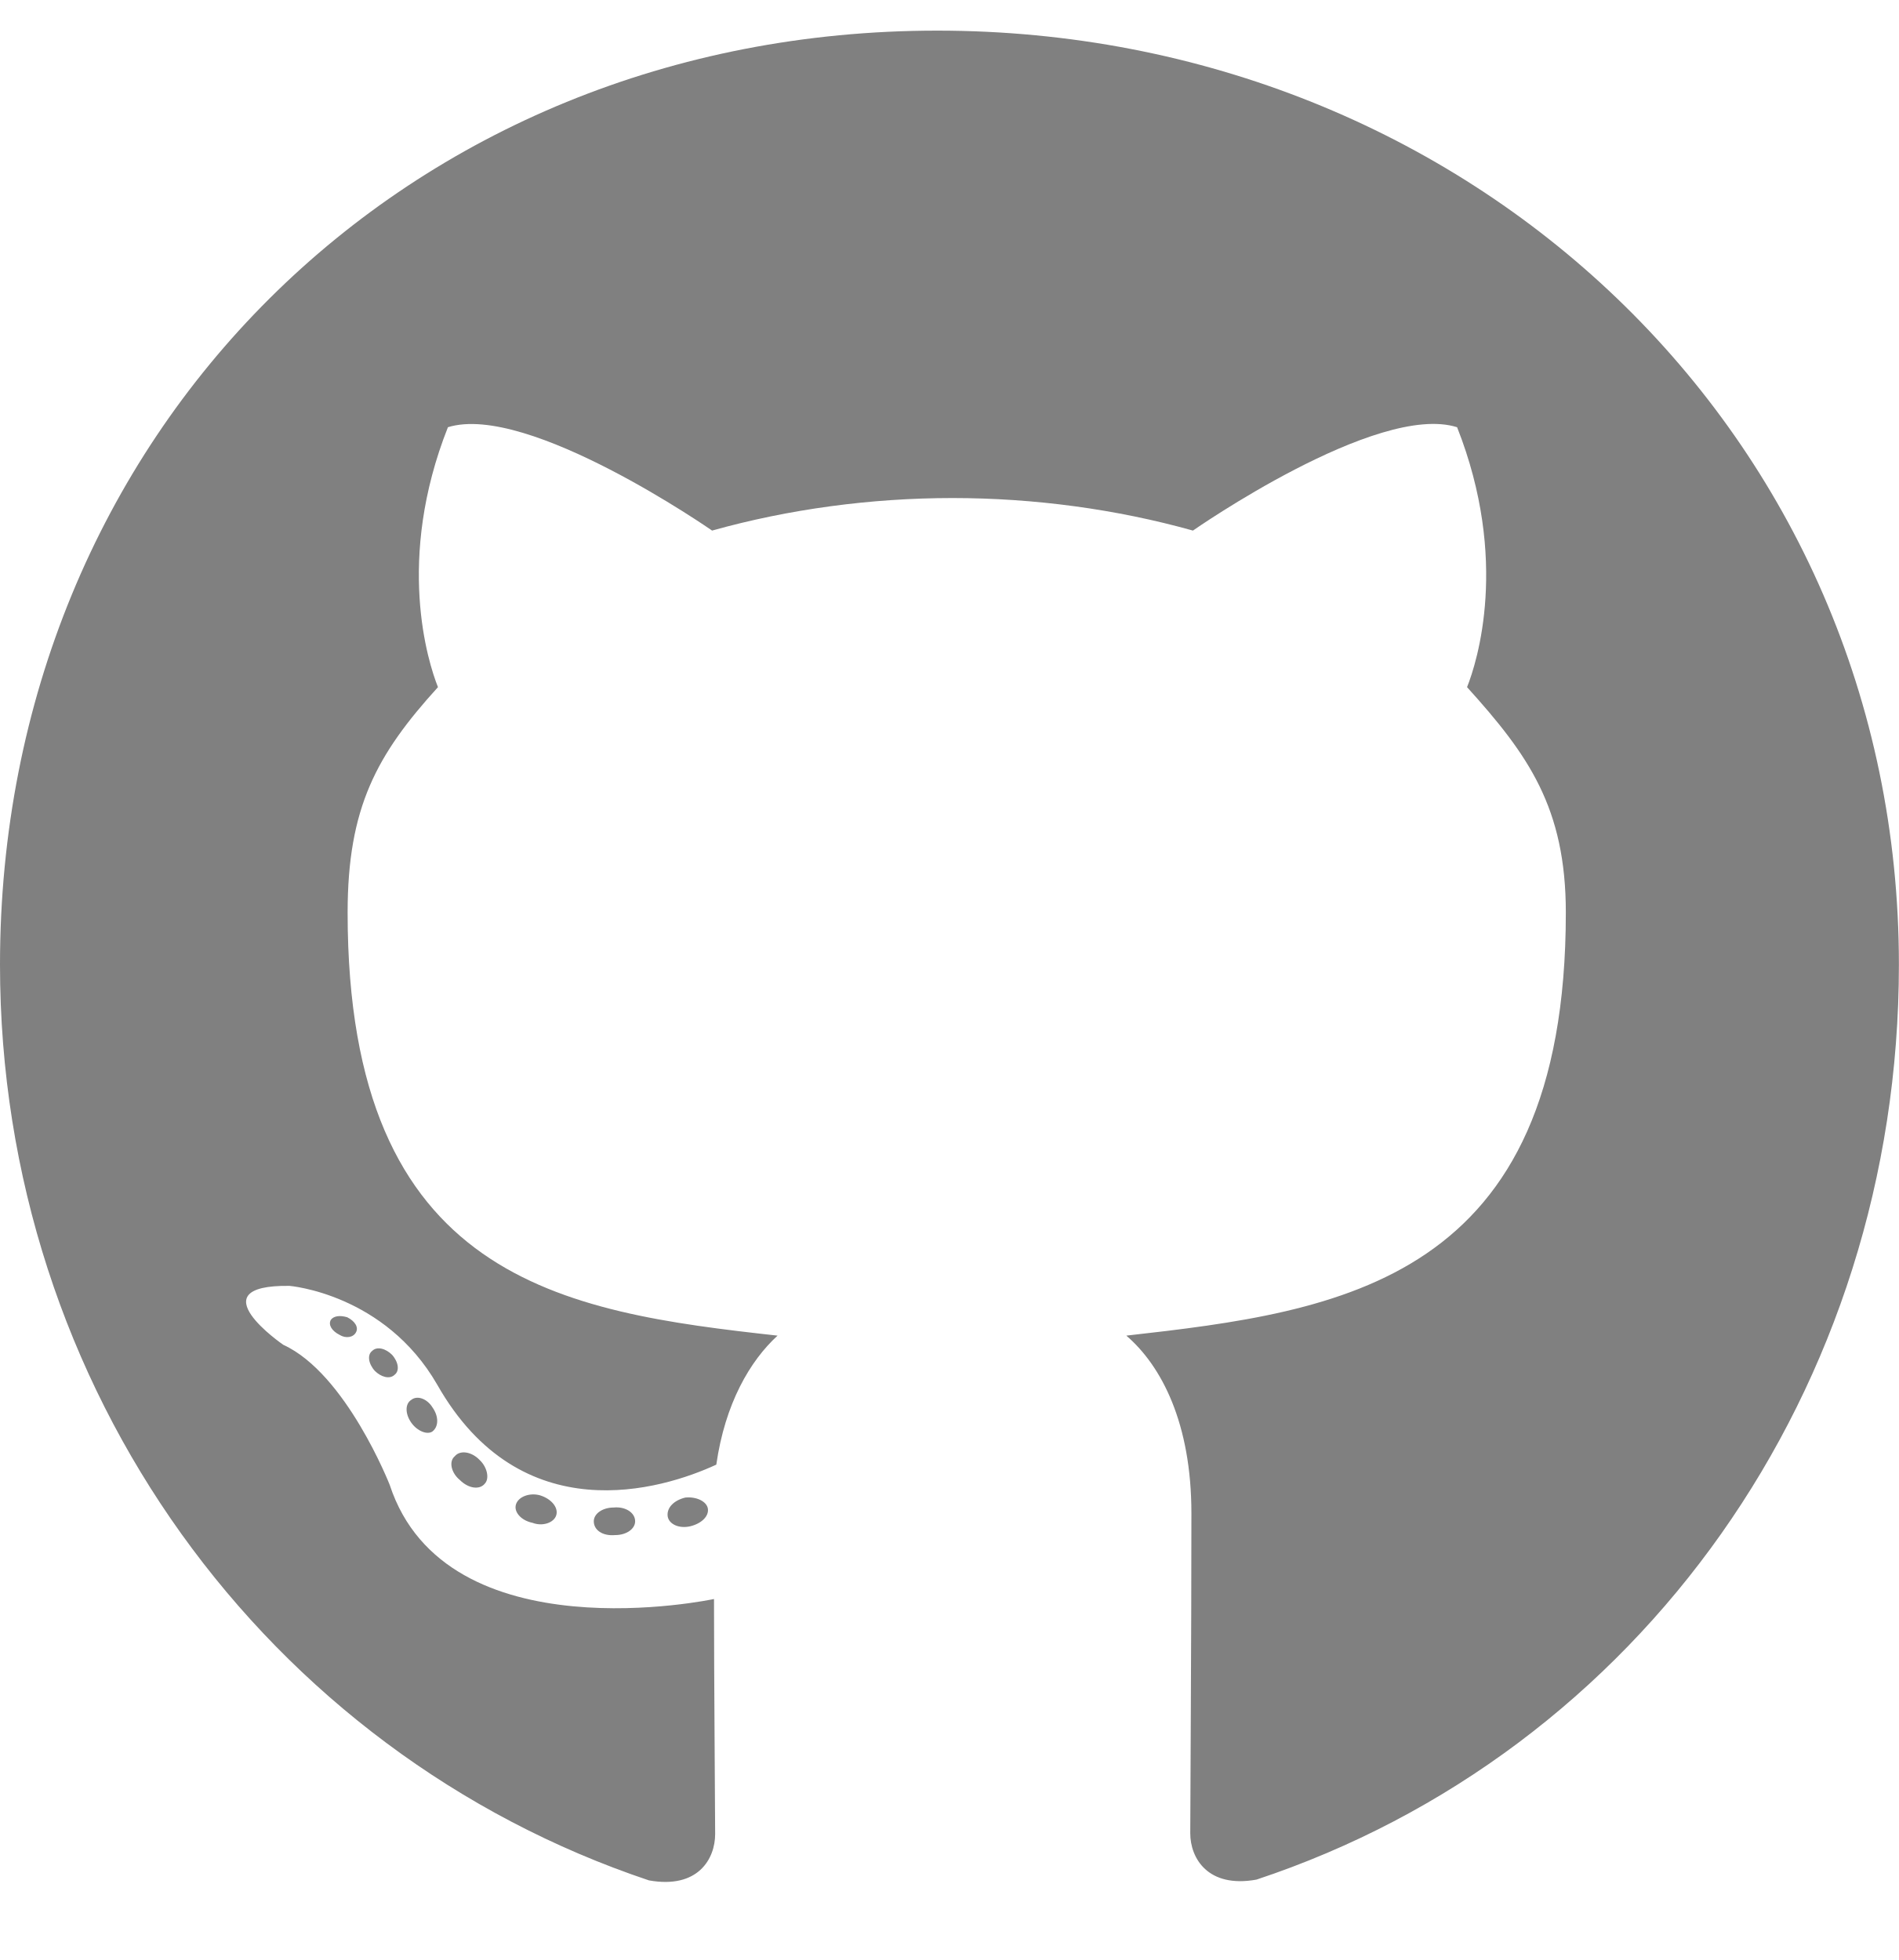
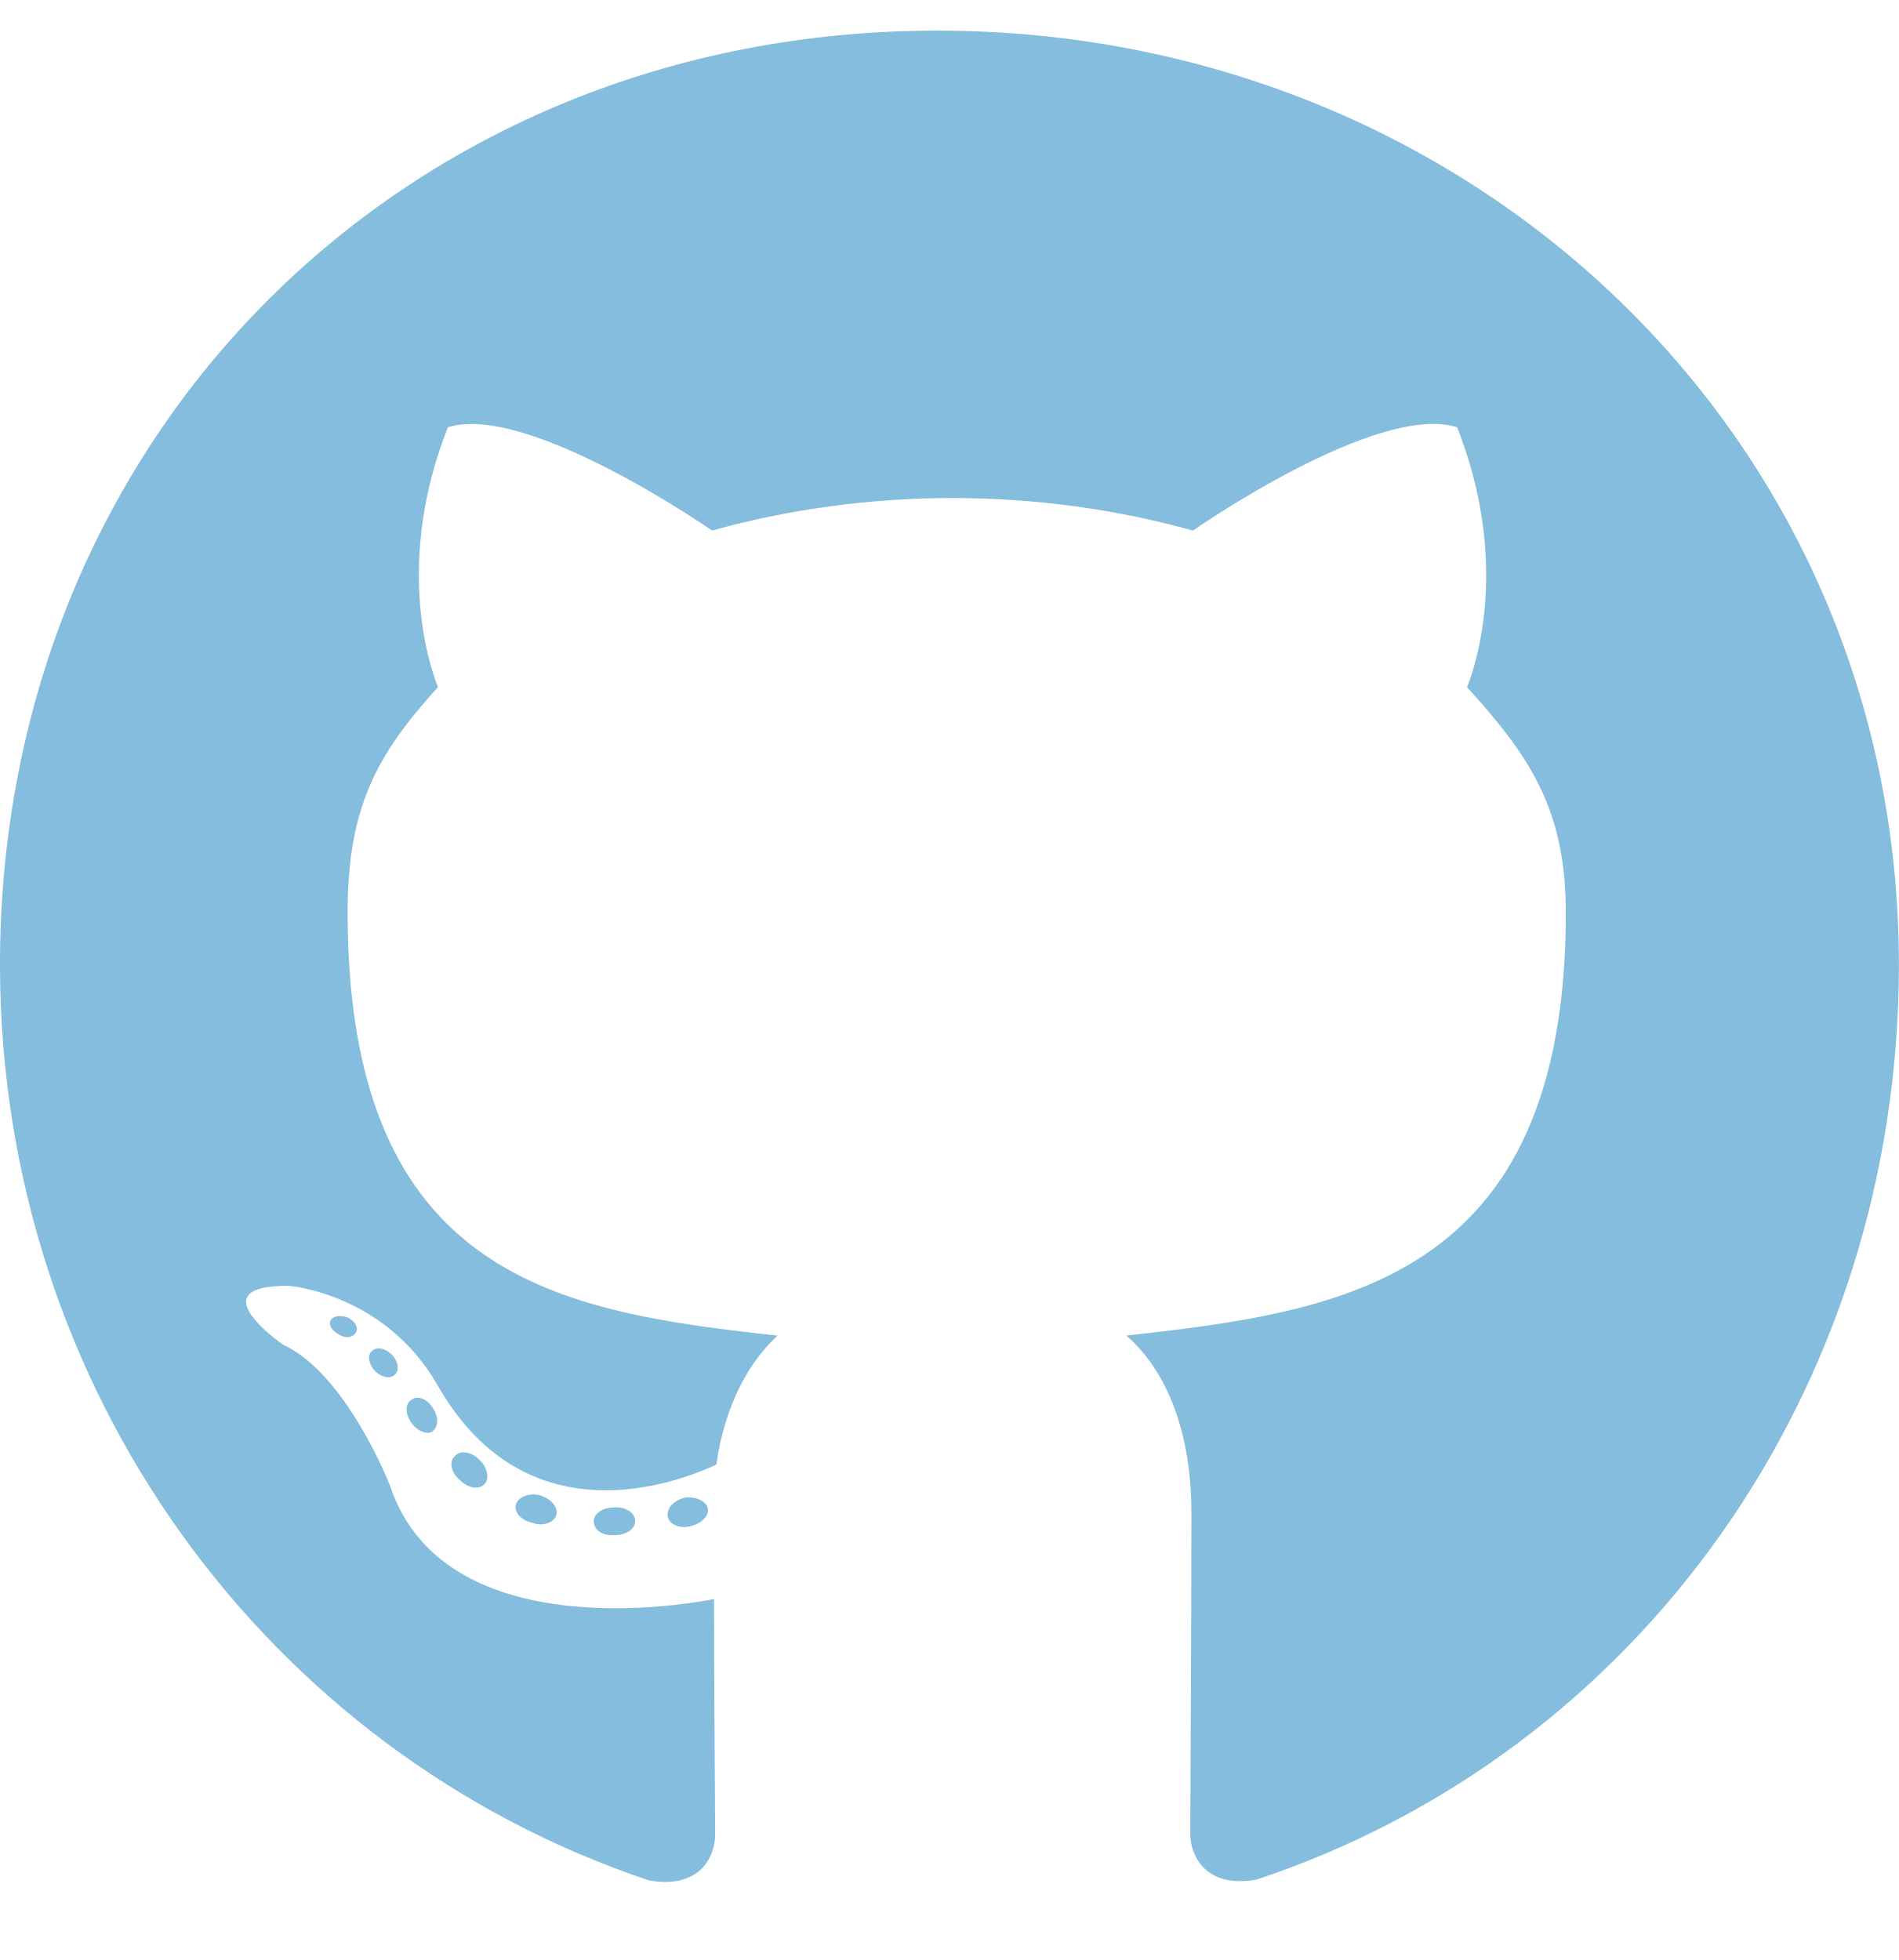
- <svg xmlns="http://www.w3.org/2000/svg" viewBox="0 0 496 512" id="git" fill="grey">
+ <svg xmlns="http://www.w3.org/2000/svg" viewBox="0 0 496 512" id="git" fill="#84bdde">
  <path d="M165.9 397.4c0 2-2.3 3.6-5.2 3.6-3.3.3-5.6-1.3-5.6-3.6 0-2 2.3-3.6 5.2-3.6 3-.3 5.6 1.3 5.6 3.6zm-31.1-4.5c-.7 2 1.3 4.3 4.3 4.9 2.6 1 5.6 0 6.2-2s-1.3-4.3-4.3-5.2c-2.6-.7-5.5.3-6.2 2.3zm44.2-1.7c-2.9.7-4.9 2.6-4.6 4.9.3 2 2.9 3.3 5.9 2.6 2.9-.7 4.9-2.6 4.6-4.6-.3-1.9-3-3.2-5.9-2.9zM244.8 8C106.1 8 0 113.3 0 252c0 110.9 69.8 205.8 169.5 239.2 12.8 2.3 17.3-5.6 17.3-12.1 0-6.2-.3-40.4-.3-61.4 0 0-70 15-84.7-29.8 0 0-11.4-29.1-27.8-36.6 0 0-22.9-15.7 1.6-15.4 0 0 24.9 2 38.6 25.8 21.9 38.6 58.6 27.5 72.9 20.9 2.3-16 8.8-27.1 16-33.7-55.9-6.2-112.3-14.3-112.3-110.5 0-27.5 7.6-41.3 23.6-58.9-2.6-6.5-11.1-33.3 2.6-67.9 20.9-6.5 69 27 69 27 20-5.6 41.5-8.5 62.8-8.5s42.8 2.9 62.8 8.5c0 0 48.1-33.6 69-27 13.7 34.7 5.2 61.4 2.6 67.9 16 17.7 25.8 31.5 25.8 58.9 0 96.5-58.9 104.2-114.8 110.5 9.2 7.9 17 22.9 17 46.4 0 33.7-.3 75.4-.3 83.6 0 6.5 4.6 14.4 17.3 12.1C428.2 457.8 496 362.9 496 252 496 113.3 383.5 8 244.8 8zM97.2 352.9c-1.3 1-1 3.3.7 5.2 1.6 1.6 3.9 2.3 5.2 1 1.3-1 1-3.3-.7-5.2-1.6-1.6-3.9-2.3-5.2-1zm-10.8-8.1c-.7 1.3.3 2.9 2.3 3.9 1.6 1 3.6.7 4.3-.7.7-1.3-.3-2.9-2.3-3.9-2-.6-3.6-.3-4.3.7zm32.4 35.6c-1.6 1.3-1 4.3 1.3 6.2 2.3 2.3 5.2 2.6 6.5 1 1.3-1.3.7-4.3-1.3-6.2-2.2-2.3-5.2-2.6-6.5-1zm-11.4-14.7c-1.6 1-1.6 3.6 0 5.9 1.6 2.3 4.3 3.3 5.6 2.3 1.6-1.3 1.6-3.9 0-6.2-1.4-2.3-4-3.3-5.6-2z" />
</svg>
